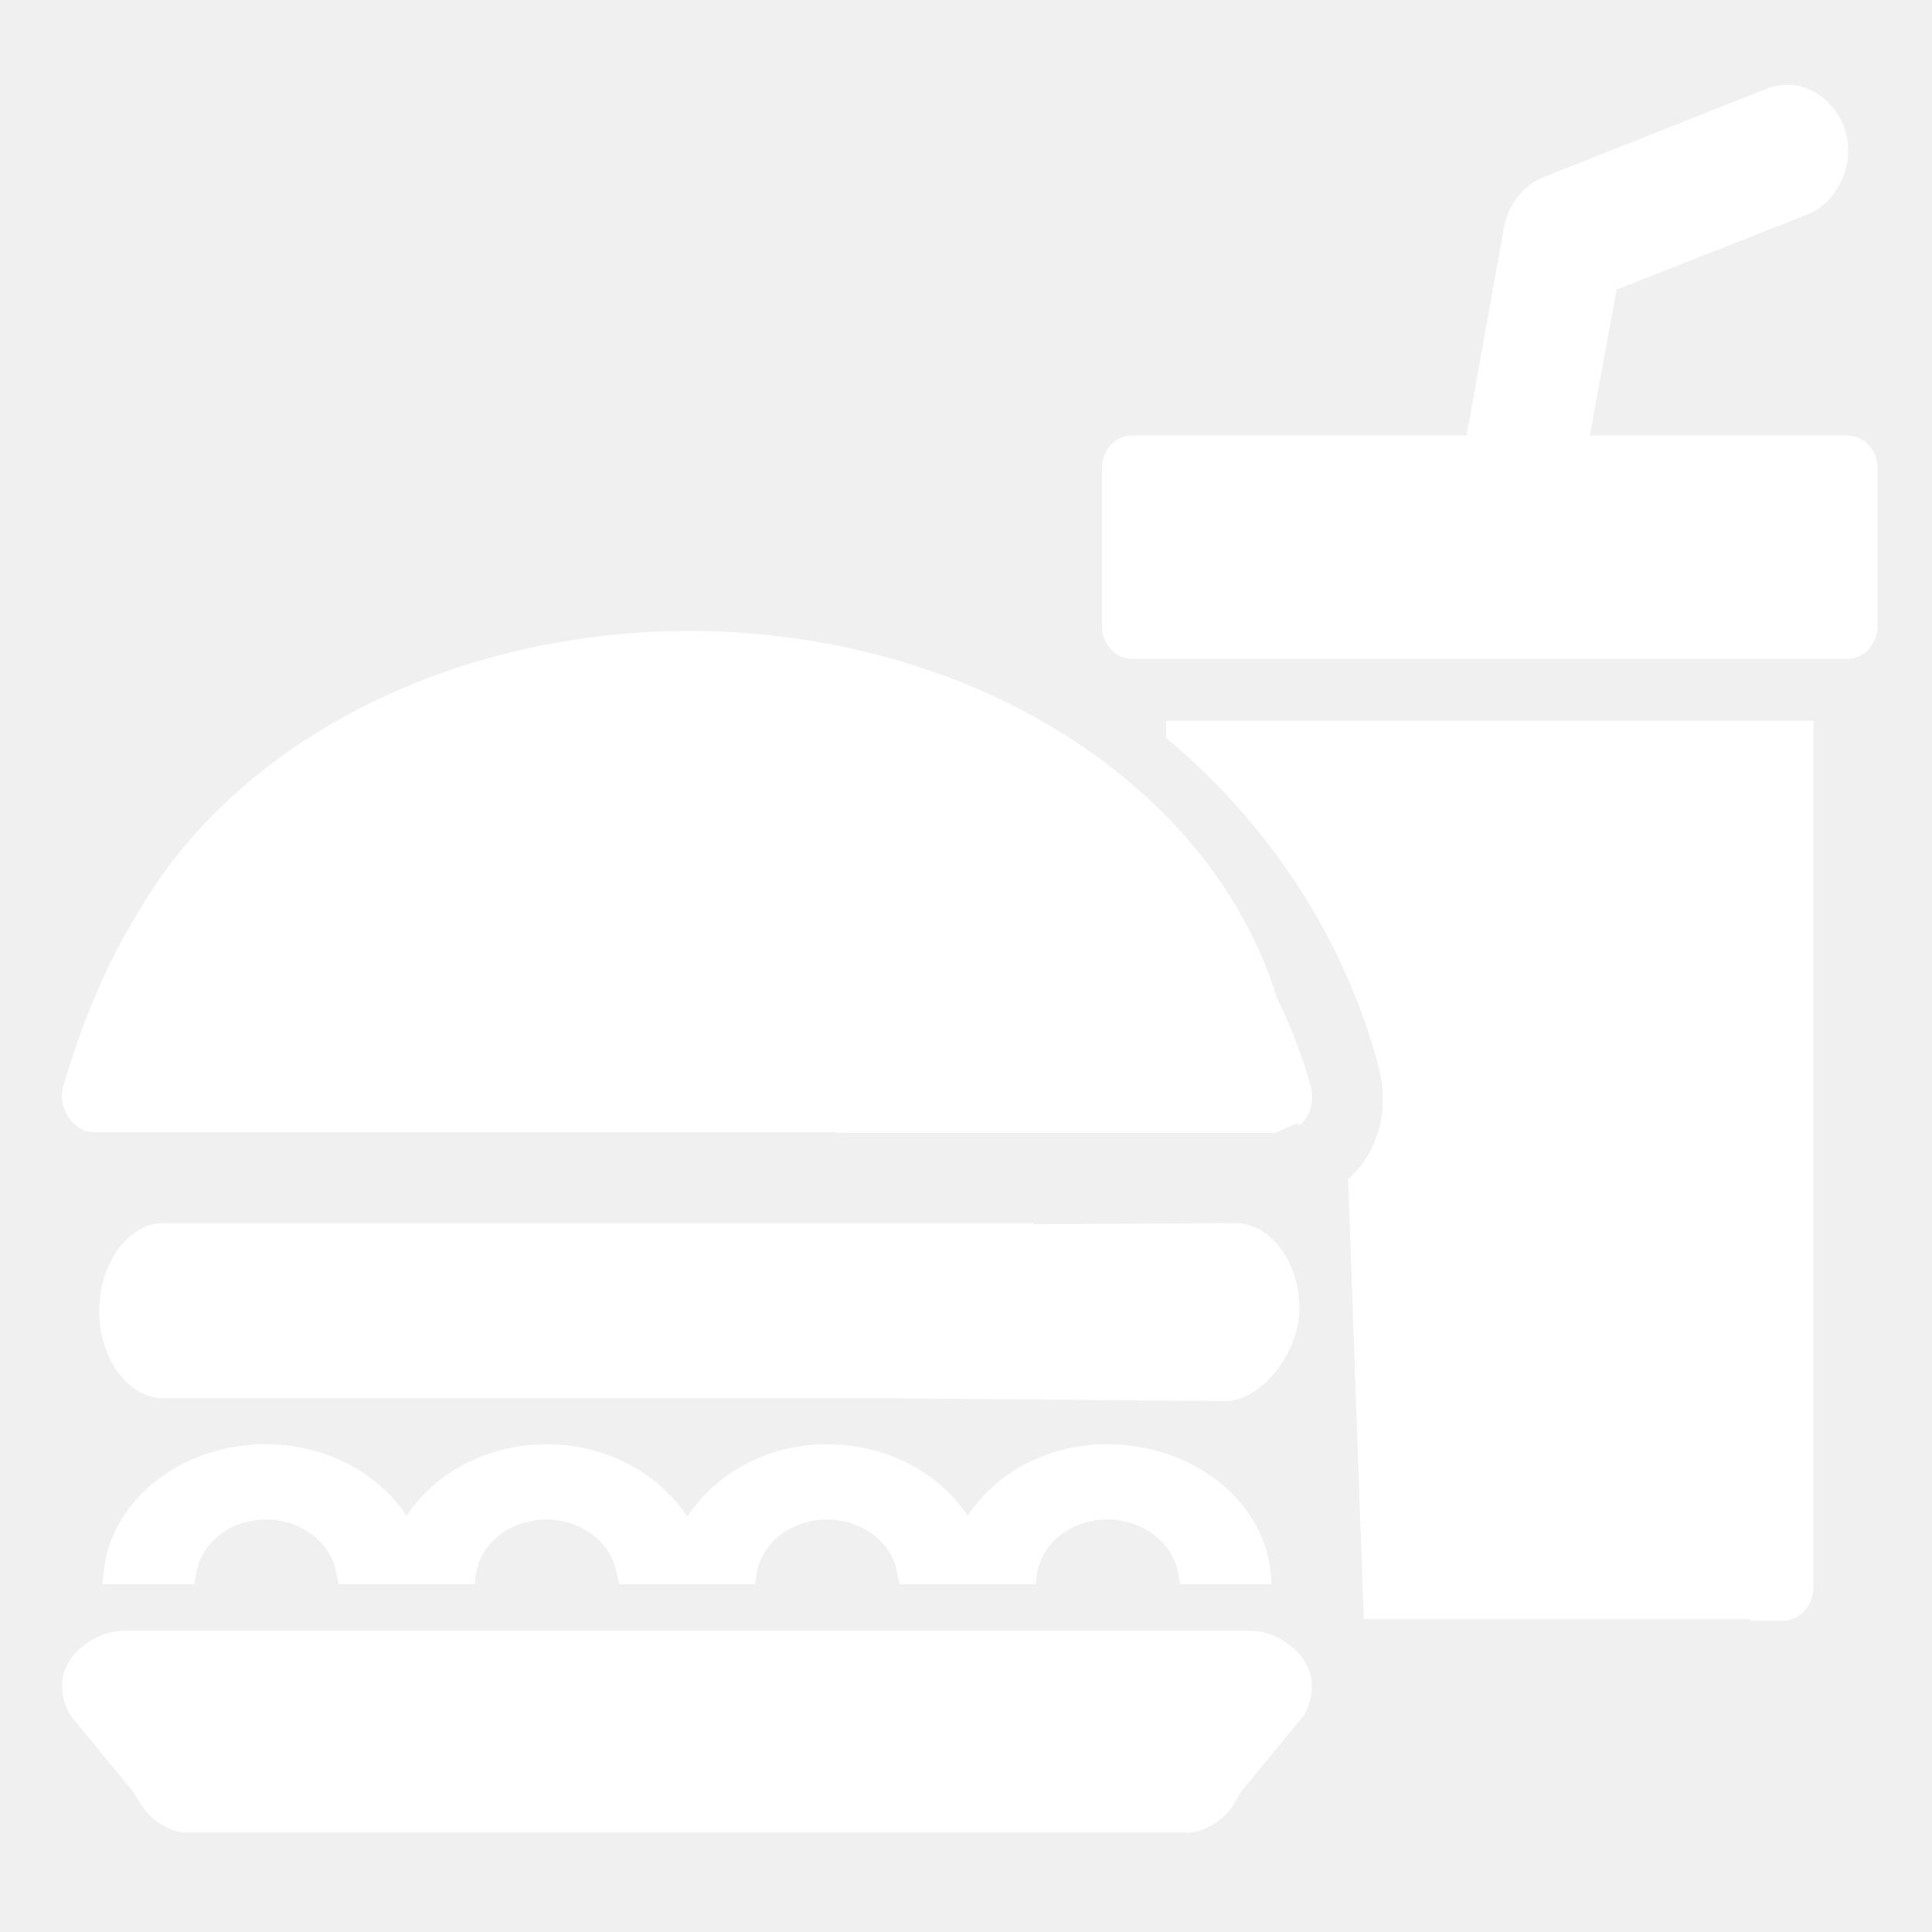
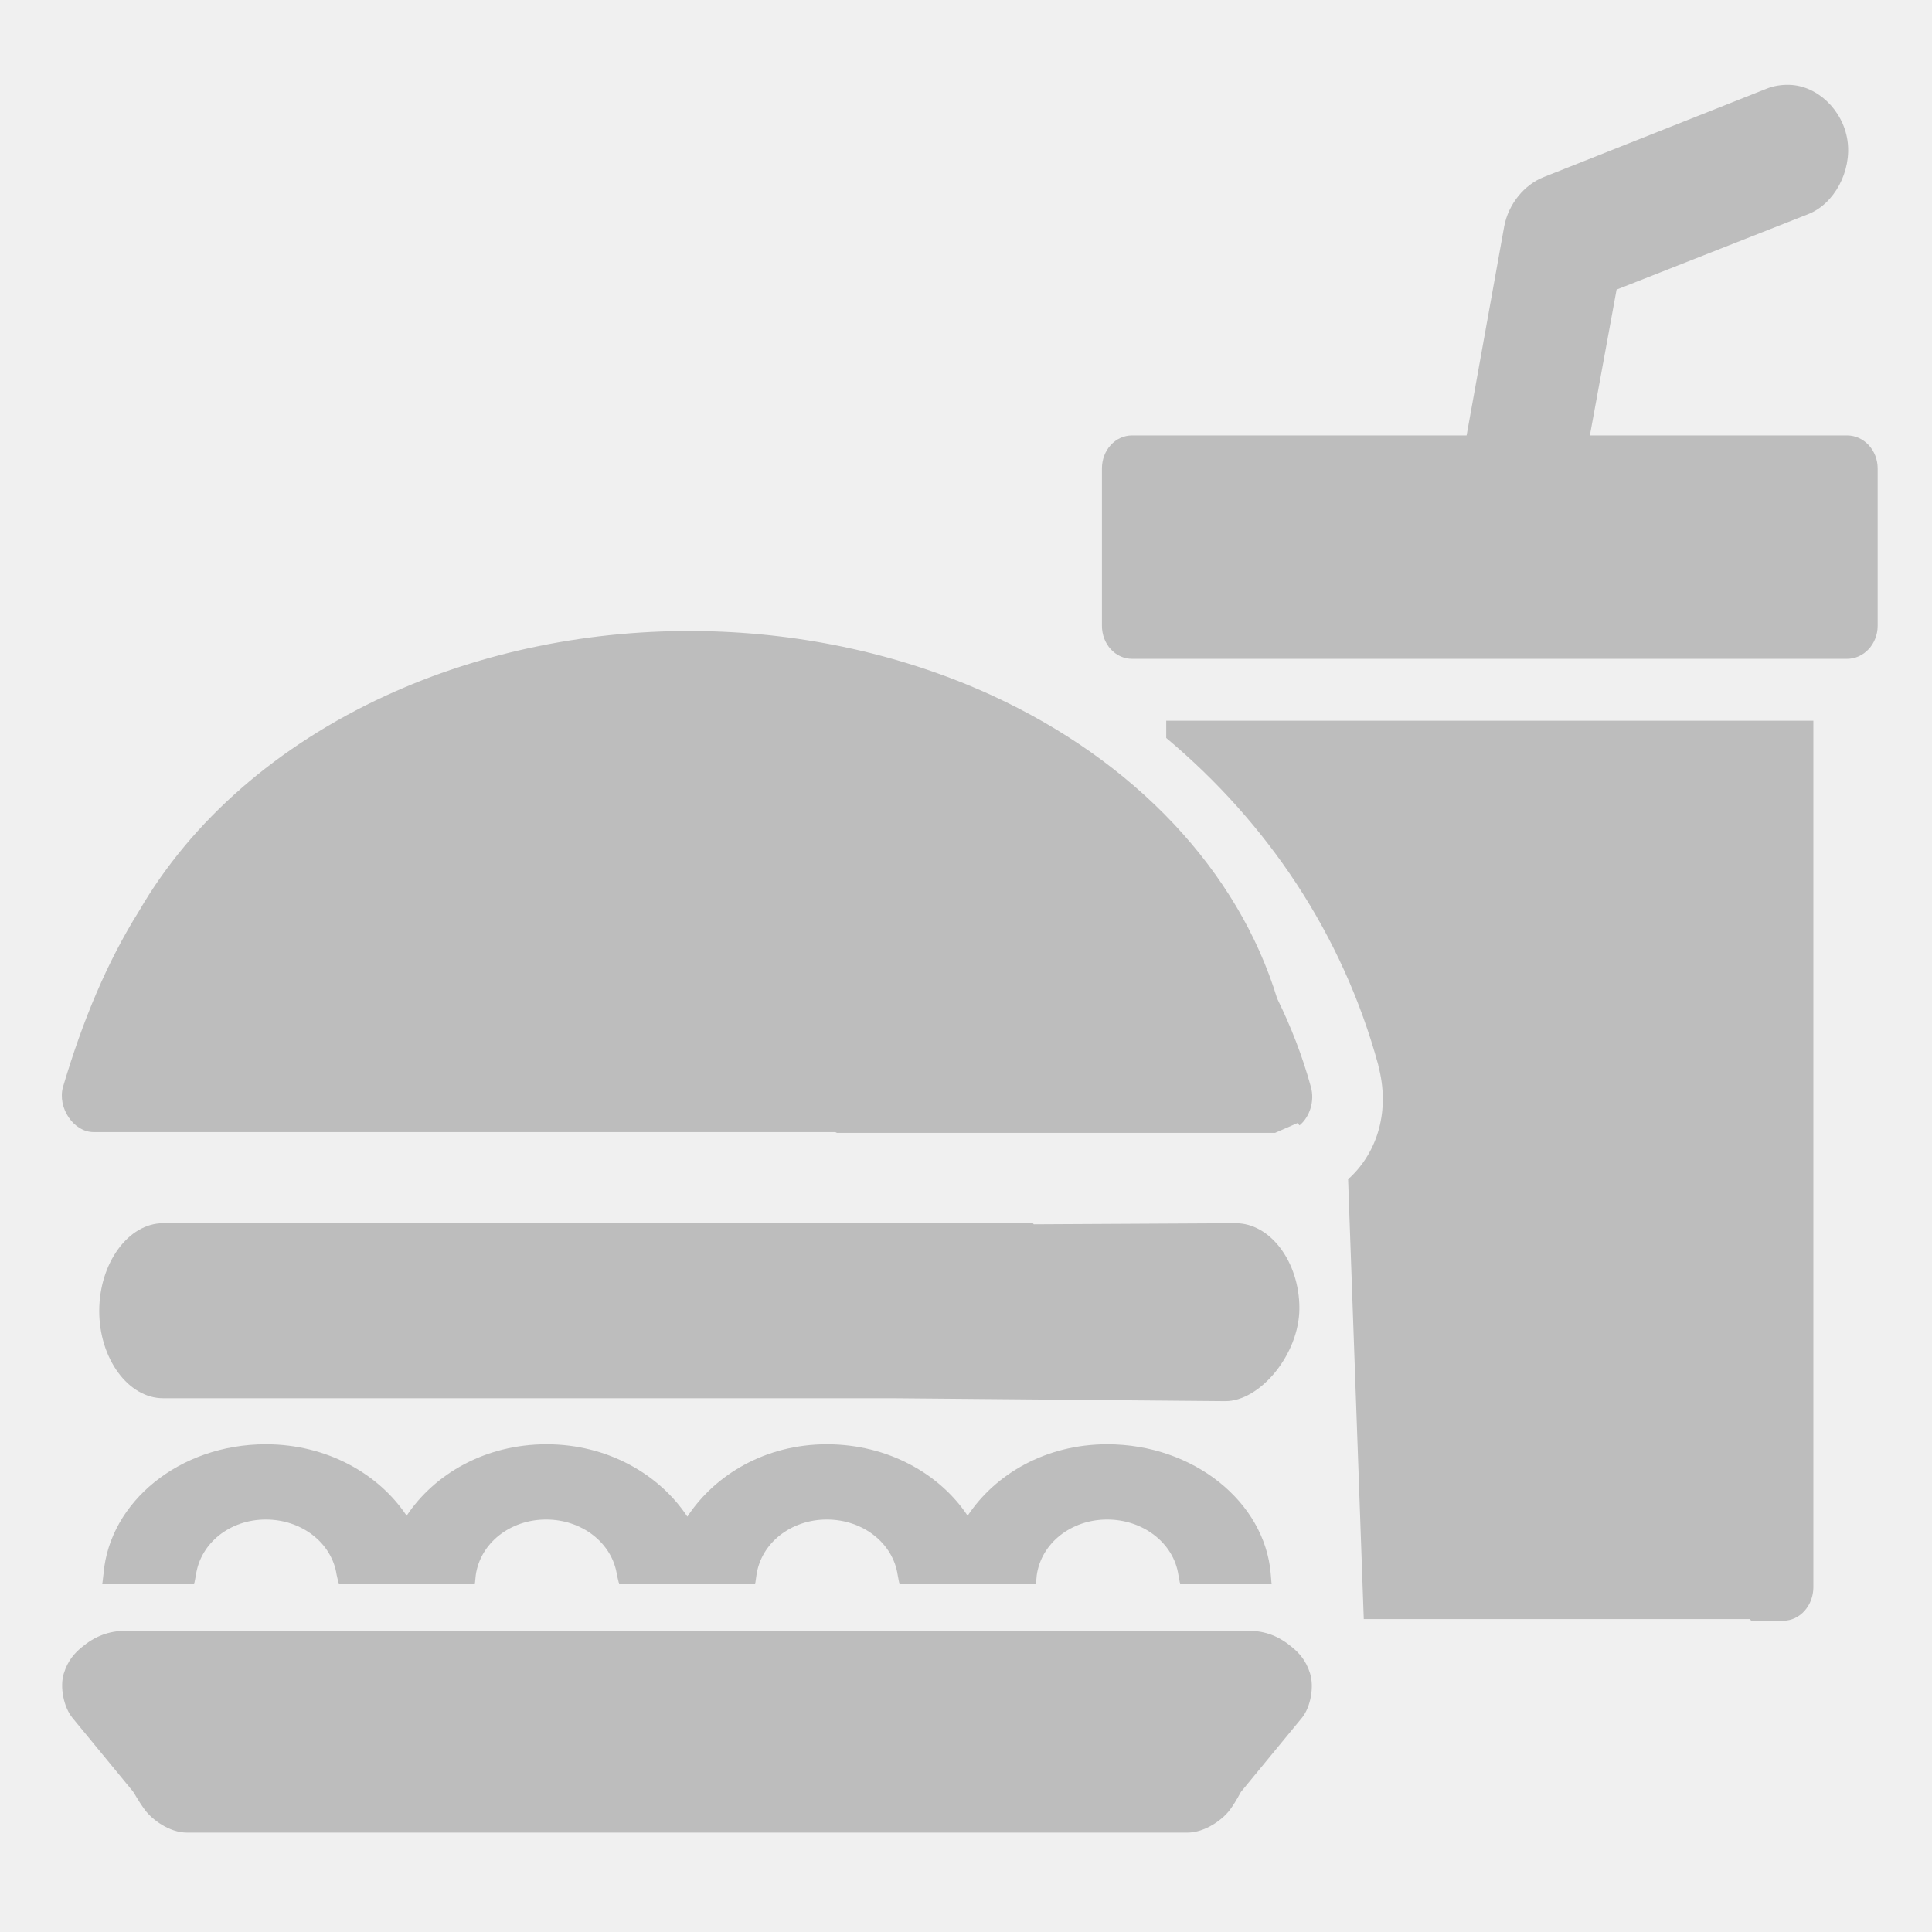
<svg xmlns="http://www.w3.org/2000/svg" id="svg2999" viewBox="0 0 128 128" version="1.1">
  <defs id="defs9664" />
  <g id="layer1" transform="translate(-193.14 -374.08)">
-     <path style="fill:#ffffff" d="M 118.518 5.621 C 118.027 5.609 117.499 5.69 117.039 5.877 L 102.295 11.723 C 100.995 12.223 99.936 13.514 99.658 14.994 L 97.166 28.848 L 75.006 28.848 C 73.895 28.848 73.006 29.819 73.006 31.037 L 73.006 41.457 C 73.006 42.675 73.895 43.65 75.006 43.65 L 77.266 43.65 L 120.141 43.65 L 122.371 43.65 C 123.482 43.65 124.4 42.675 124.4 41.457 L 124.4 31.037 C 124.4 29.819 123.482 28.848 122.371 28.848 L 105.334 28.848 L 107.102 19.188 L 119.764 14.201 C 121.53 13.532 122.697 11.33 122.4 9.307 C 122.104 7.284 120.386 5.65 118.518 5.621 z M 46.578 41.814 A 40.146 31.886 0 0 0 25.541 46.098 A 40.146 31.886 0 0 0 9.223 60.34 C 7.076 63.768 5.476 67.618 4.172 72.018 C 3.794 73.397 4.883 75.006 6.197 75.004 L 55.34 75.004 L 55.451 75.055 L 84.479 75.055 L 85.959 74.408 L 86.098 74.559 C 86.791 73.99 87.107 72.924 86.852 72.018 C 86.288 69.954 85.526 68.008 84.615 66.154 A 40.146 31.886 0 0 0 65.709 46.068 A 40.146 31.886 0 0 0 46.578 41.814 z M 77.266 47.748 L 77.266 48.893 C 83.954 54.492 88.949 61.89 91.314 70.557 L 91.314 70.59 C 92.115 73.585 91.26 76.294 89.449 78.01 L 89.314 78.09 L 90.354 107.266 L 115.924 107.266 L 116.025 107.377 L 118.141 107.377 C 119.252 107.377 120.141 106.369 120.141 105.15 L 120.141 99.402 L 120.141 47.748 L 77.266 47.748 z M 10.805 81.041 C 8.499 81.041 6.574 83.695 6.574 86.855 C 6.574 90.016 8.499 92.637 10.805 92.637 L 59.129 92.637 L 81.166 92.83 C 83.472 92.85 86.088 89.727 86.088 86.668 C 86.088 83.609 84.163 81.028 81.857 81.041 L 68.494 81.113 L 68.428 81.041 L 10.805 81.041 z M 17.611 95.686 C 11.86 95.687 7.267 99.532 6.863 104.23 L 6.777 104.961 L 7.82 104.961 L 11.99 104.961 L 12.863 104.961 L 12.979 104.357 C 13.284 102.225 15.236 100.672 17.613 100.672 C 19.99 100.672 21.999 102.227 22.307 104.357 L 22.449 104.961 L 23.264 104.961 L 30.621 104.961 L 31.461 104.961 L 31.52 104.357 C 31.825 102.225 33.804 100.672 36.182 100.672 C 38.559 100.672 40.569 102.227 40.877 104.357 L 41.021 104.961 L 41.83 104.961 L 49.162 104.961 L 50.031 104.961 L 50.117 104.357 C 50.423 102.225 52.404 100.672 54.781 100.672 C 57.158 100.672 59.167 102.227 59.475 104.357 L 59.592 104.961 L 60.402 104.961 L 67.76 104.961 L 68.631 104.961 L 68.688 104.357 C 68.993 102.225 70.976 100.672 73.354 100.672 C 75.73 100.672 77.766 102.227 78.074 104.357 L 78.189 104.961 L 79.002 104.961 L 83.232 104.961 L 84.246 104.961 L 84.186 104.23 C 83.78 99.529 79.106 95.686 73.354 95.686 C 69.298 95.686 65.948 97.651 64.109 100.42 C 62.263 97.648 58.84 95.686 54.781 95.686 C 50.714 95.686 47.372 97.699 45.539 100.48 C 43.699 97.695 40.282 95.686 36.211 95.686 C 32.156 95.686 28.781 97.652 26.941 100.42 C 25.096 97.648 21.671 95.687 17.613 95.686 L 17.611 95.686 z M 8.371 108.041 C 7.182 108.041 6.257 108.424 5.387 109.156 C 4.951 109.523 4.501 109.993 4.227 110.871 C 3.952 111.749 4.209 113.099 4.807 113.822 L 8.805 118.684 C 8.913 118.815 9.11 119.239 9.588 119.893 C 10.066 120.547 11.21 121.416 12.398 121.416 L 78.654 121.416 C 79.843 121.416 81.016 120.547 81.494 119.893 C 81.972 119.239 82.135 118.815 82.244 118.684 L 86.246 113.822 C 86.842 113.099 87.071 111.749 86.797 110.871 C 86.522 109.993 86.07 109.523 85.635 109.156 C 84.764 108.423 83.87 108.041 82.682 108.041 L 8.371 108.041 z " transform="translate(193.14,374.08)" id="rect4783-8-1" />
+     <path style="fill:#BDBDBD" d="M 118.518 5.621 C 118.027 5.609 117.499 5.69 117.039 5.877 L 102.295 11.723 C 100.995 12.223 99.936 13.514 99.658 14.994 L 97.166 28.848 L 75.006 28.848 C 73.895 28.848 73.006 29.819 73.006 31.037 L 73.006 41.457 C 73.006 42.675 73.895 43.65 75.006 43.65 L 77.266 43.65 L 120.141 43.65 L 122.371 43.65 C 123.482 43.65 124.4 42.675 124.4 41.457 L 124.4 31.037 C 124.4 29.819 123.482 28.848 122.371 28.848 L 105.334 28.848 L 107.102 19.188 L 119.764 14.201 C 121.53 13.532 122.697 11.33 122.4 9.307 C 122.104 7.284 120.386 5.65 118.518 5.621 z M 46.578 41.814 A 40.146 31.886 0 0 0 25.541 46.098 A 40.146 31.886 0 0 0 9.223 60.34 C 7.076 63.768 5.476 67.618 4.172 72.018 C 3.794 73.397 4.883 75.006 6.197 75.004 L 55.34 75.004 L 55.451 75.055 L 84.479 75.055 L 85.959 74.408 L 86.098 74.559 C 86.791 73.99 87.107 72.924 86.852 72.018 C 86.288 69.954 85.526 68.008 84.615 66.154 A 40.146 31.886 0 0 0 65.709 46.068 A 40.146 31.886 0 0 0 46.578 41.814 z M 77.266 47.748 L 77.266 48.893 C 83.954 54.492 88.949 61.89 91.314 70.557 L 91.314 70.59 C 92.115 73.585 91.26 76.294 89.449 78.01 L 89.314 78.09 L 90.354 107.266 L 115.924 107.266 L 116.025 107.377 L 118.141 107.377 C 119.252 107.377 120.141 106.369 120.141 105.15 L 120.141 99.402 L 120.141 47.748 L 77.266 47.748 z M 10.805 81.041 C 8.499 81.041 6.574 83.695 6.574 86.855 C 6.574 90.016 8.499 92.637 10.805 92.637 L 59.129 92.637 L 81.166 92.83 C 83.472 92.85 86.088 89.727 86.088 86.668 C 86.088 83.609 84.163 81.028 81.857 81.041 L 68.494 81.113 L 68.428 81.041 L 10.805 81.041 z M 17.611 95.686 C 11.86 95.687 7.267 99.532 6.863 104.23 L 6.777 104.961 L 7.82 104.961 L 11.99 104.961 L 12.863 104.961 L 12.979 104.357 C 13.284 102.225 15.236 100.672 17.613 100.672 C 19.99 100.672 21.999 102.227 22.307 104.357 L 22.449 104.961 L 23.264 104.961 L 30.621 104.961 L 31.461 104.961 L 31.52 104.357 C 31.825 102.225 33.804 100.672 36.182 100.672 C 38.559 100.672 40.569 102.227 40.877 104.357 L 41.021 104.961 L 41.83 104.961 L 49.162 104.961 L 50.031 104.961 L 50.117 104.357 C 50.423 102.225 52.404 100.672 54.781 100.672 C 57.158 100.672 59.167 102.227 59.475 104.357 L 59.592 104.961 L 60.402 104.961 L 67.76 104.961 L 68.631 104.961 L 68.688 104.357 C 68.993 102.225 70.976 100.672 73.354 100.672 C 75.73 100.672 77.766 102.227 78.074 104.357 L 78.189 104.961 L 79.002 104.961 L 83.232 104.961 L 84.246 104.961 L 84.186 104.23 C 83.78 99.529 79.106 95.686 73.354 95.686 C 69.298 95.686 65.948 97.651 64.109 100.42 C 62.263 97.648 58.84 95.686 54.781 95.686 C 50.714 95.686 47.372 97.699 45.539 100.48 C 43.699 97.695 40.282 95.686 36.211 95.686 C 32.156 95.686 28.781 97.652 26.941 100.42 C 25.096 97.648 21.671 95.687 17.613 95.686 L 17.611 95.686 z M 8.371 108.041 C 7.182 108.041 6.257 108.424 5.387 109.156 C 4.951 109.523 4.501 109.993 4.227 110.871 C 3.952 111.749 4.209 113.099 4.807 113.822 L 8.805 118.684 C 8.913 118.815 9.11 119.239 9.588 119.893 C 10.066 120.547 11.21 121.416 12.398 121.416 L 78.654 121.416 C 79.843 121.416 81.016 120.547 81.494 119.893 C 81.972 119.239 82.135 118.815 82.244 118.684 L 86.246 113.822 C 86.842 113.099 87.071 111.749 86.797 110.871 C 86.522 109.993 86.07 109.523 85.635 109.156 C 84.764 108.423 83.87 108.041 82.682 108.041 L 8.371 108.041 z " transform="translate(193.14,374.08)" id="rect4783-8-1" />
  </g>
</svg>
